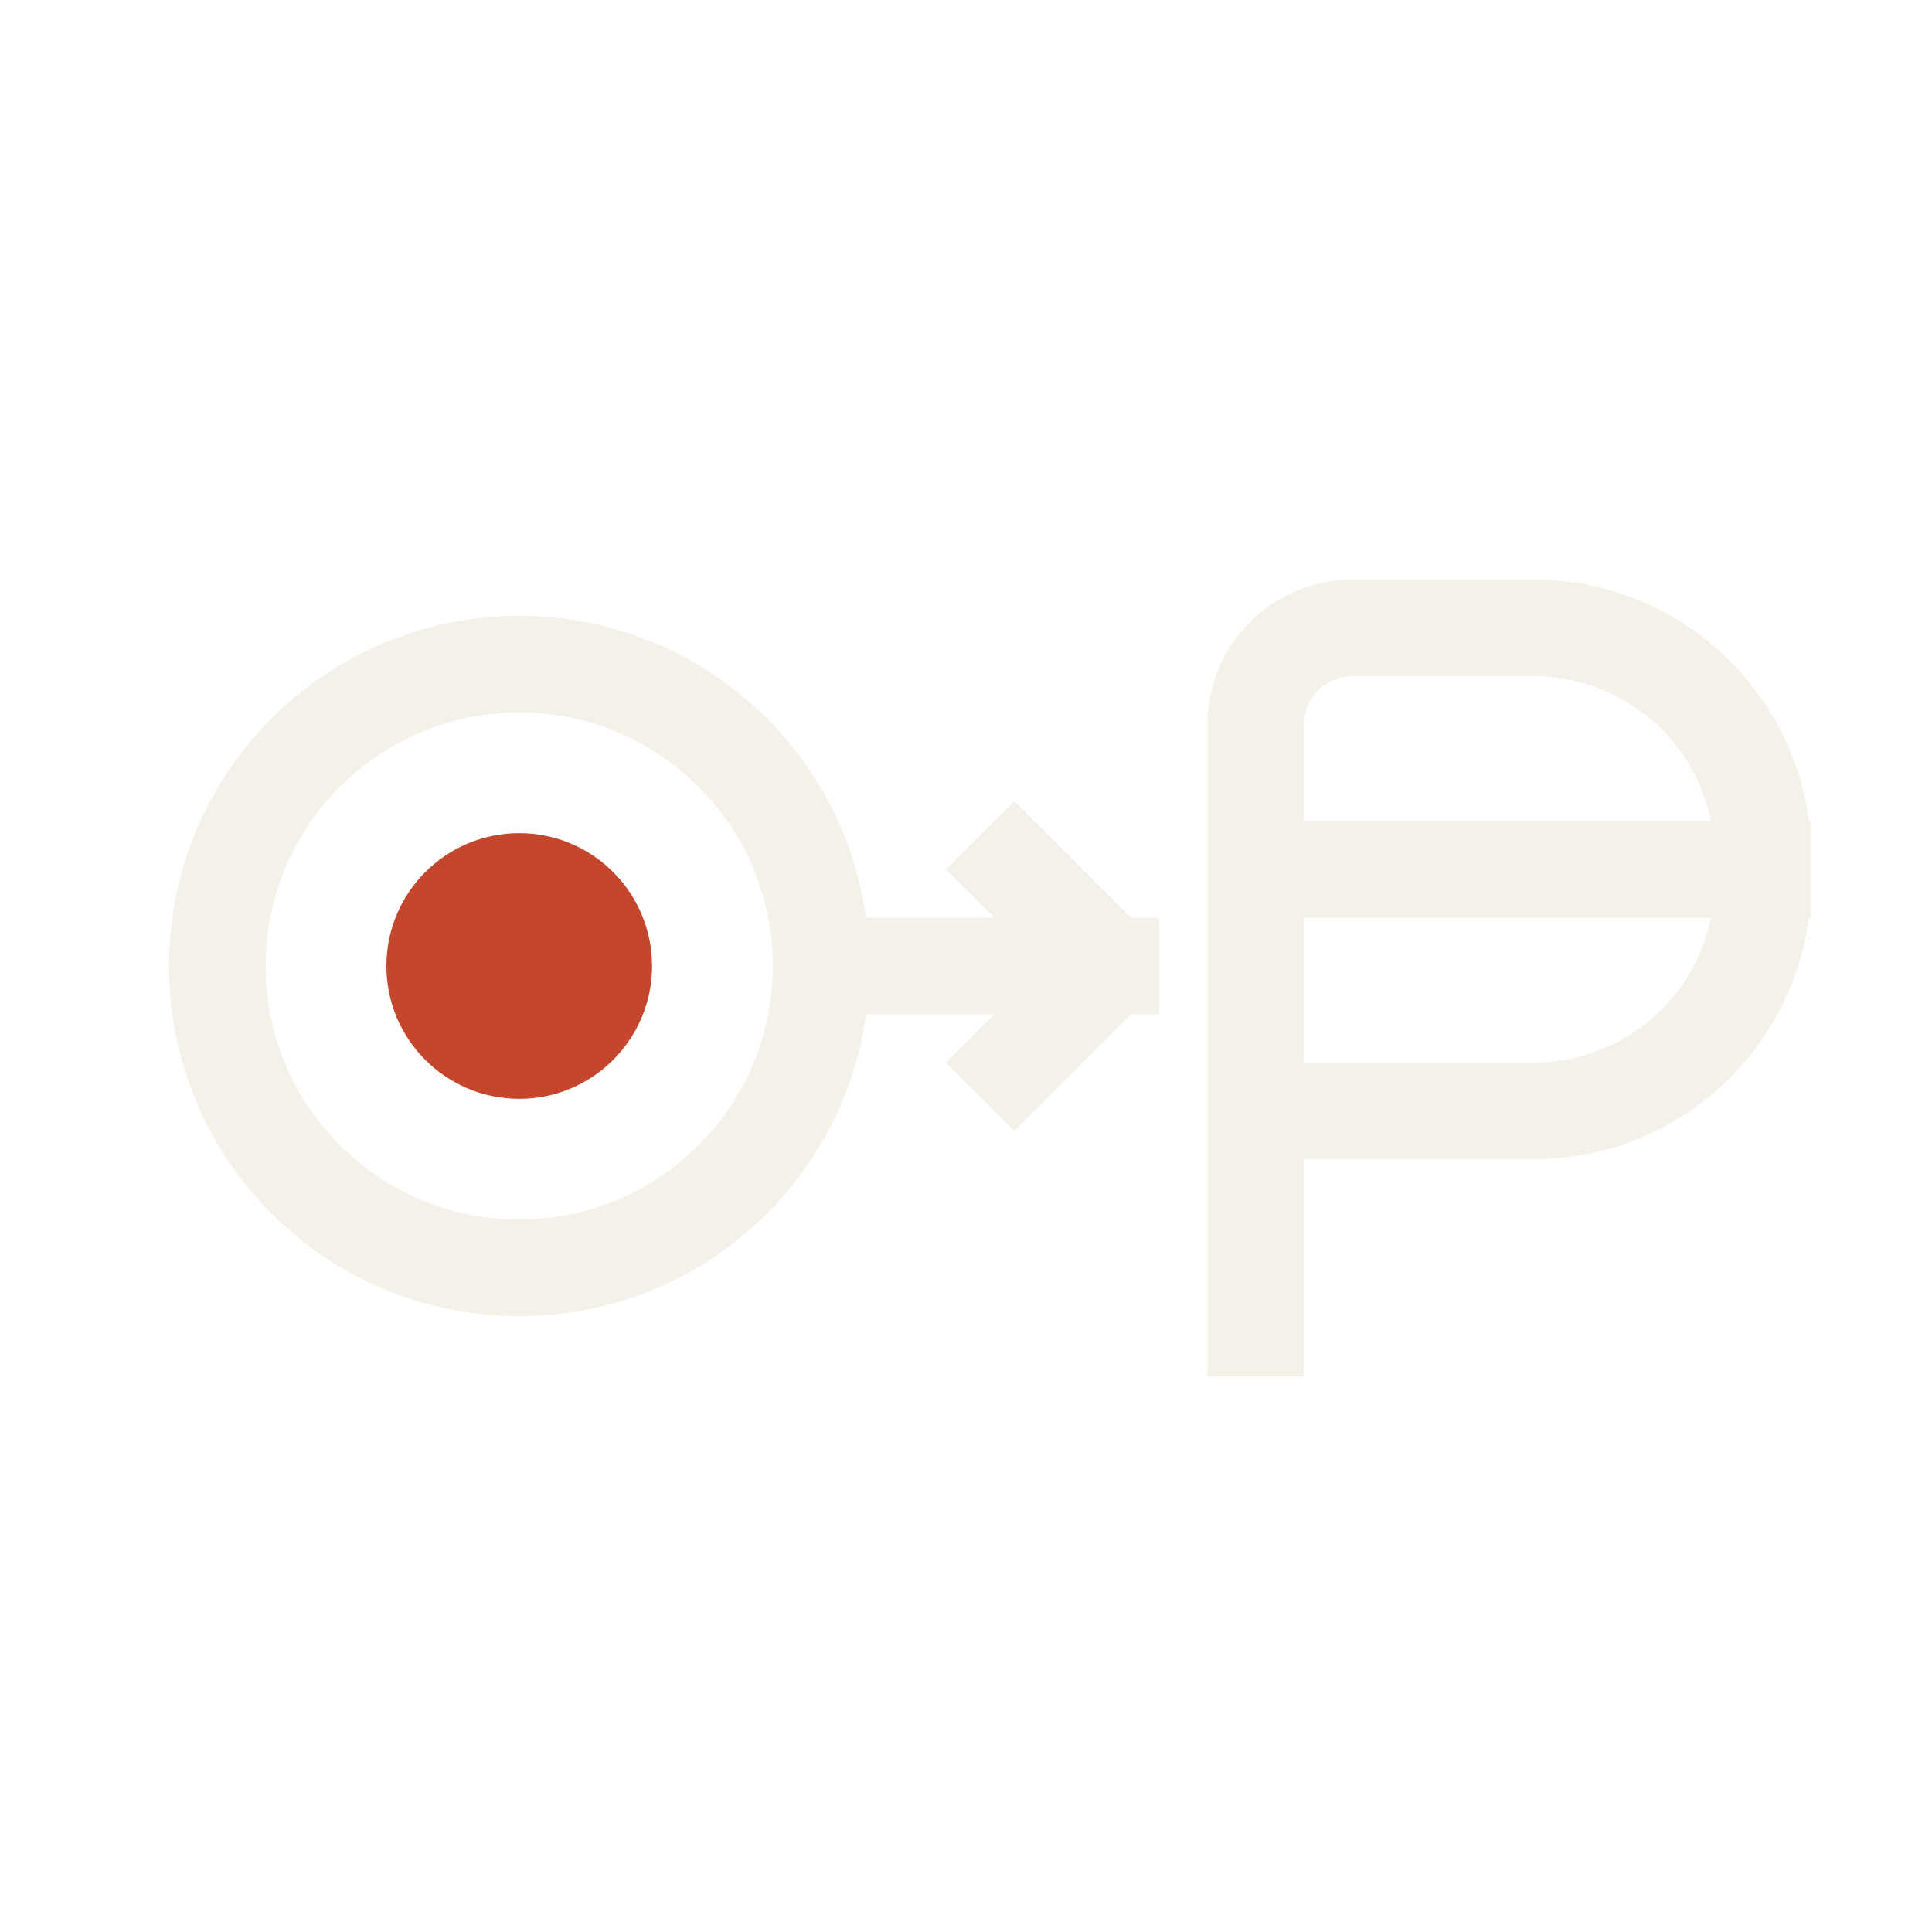
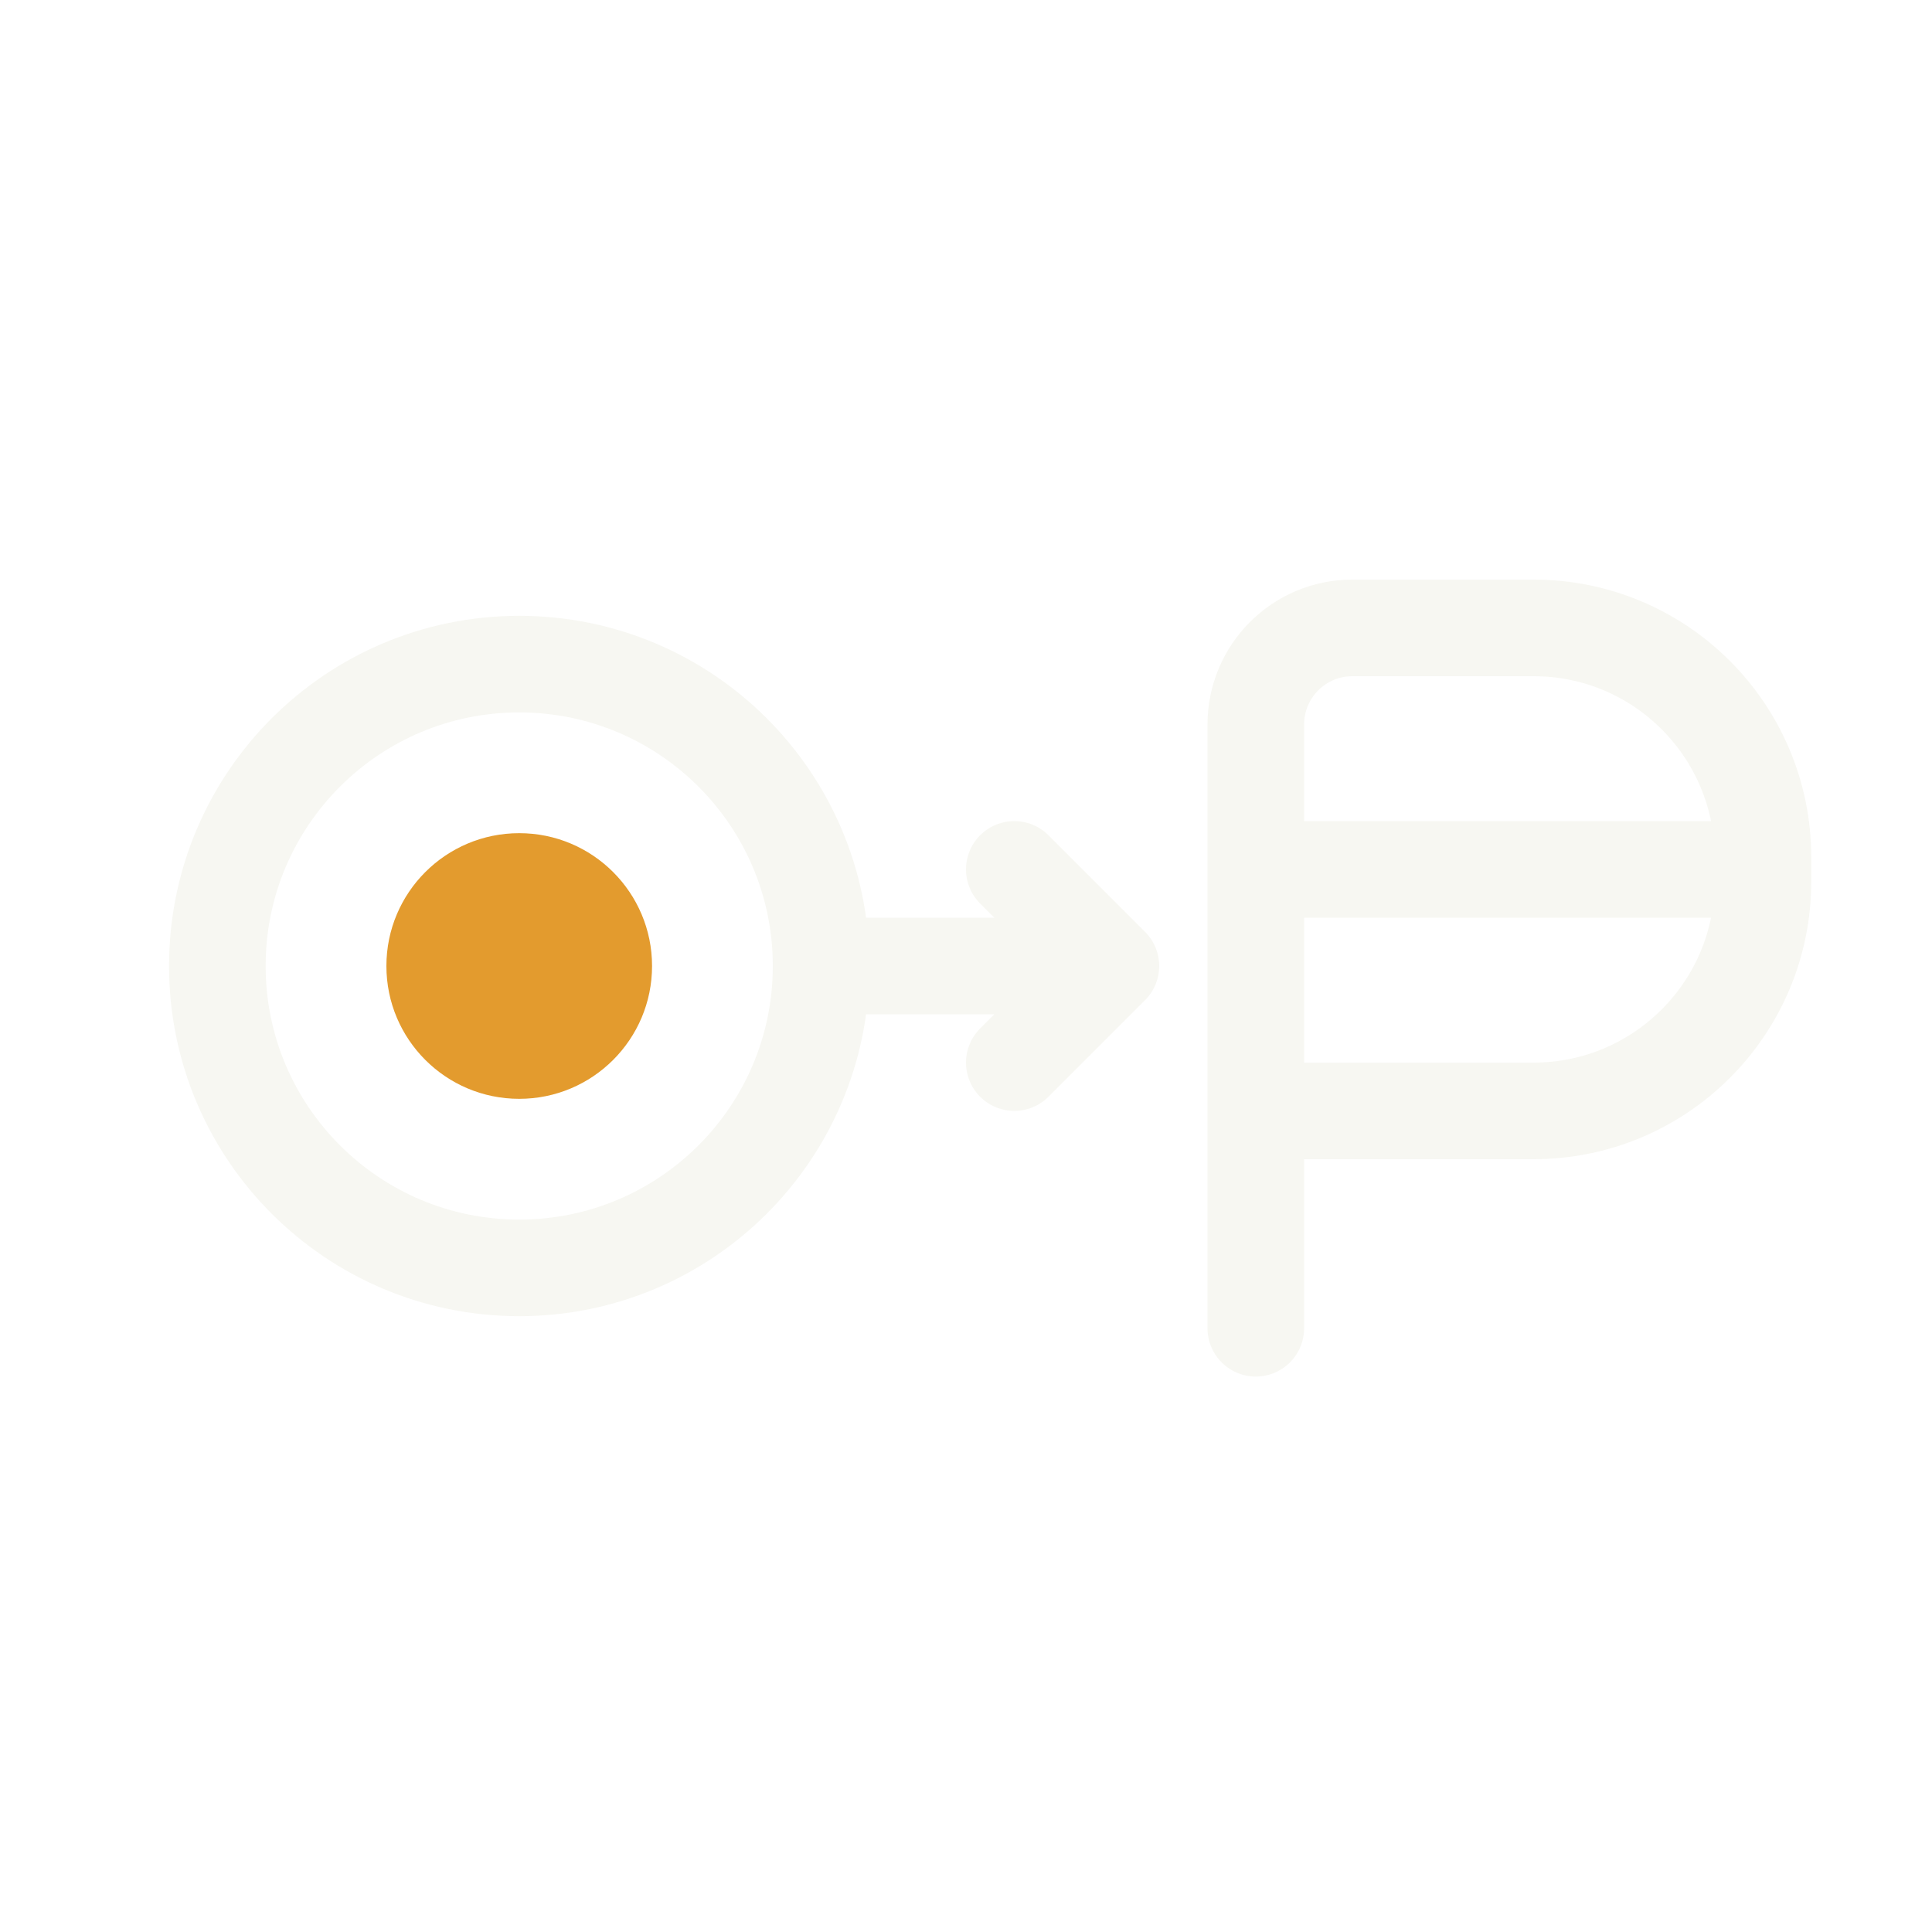
<svg xmlns="http://www.w3.org/2000/svg" viewBox="0 0 160 160" width="512" height="512">
-   <g fill="none" stroke="#F3F1E8" stroke-width="8" stroke-linecap="square" stroke-linejoin="round">
+   <g fill="none" stroke="#F7F7F2" stroke-width="8" stroke-linecap="round" stroke-linejoin="round">
    <circle cx="43" cy="80" r="25" />
    <path d="M68 80h24m-8-8 8 8-8 8" />
    <path d="M104 110V60a8 8 0 0 1 8-8h15a19 19 0 0 1 19 19v2a19 19 0 0 1-19 19h-23m0-20h42" />
  </g>
-   <circle cx="43" cy="80" r="11" fill="#C4472D" />
+   <circle cx="43" cy="80" r="11" fill="#E39B2E" />
</svg>
